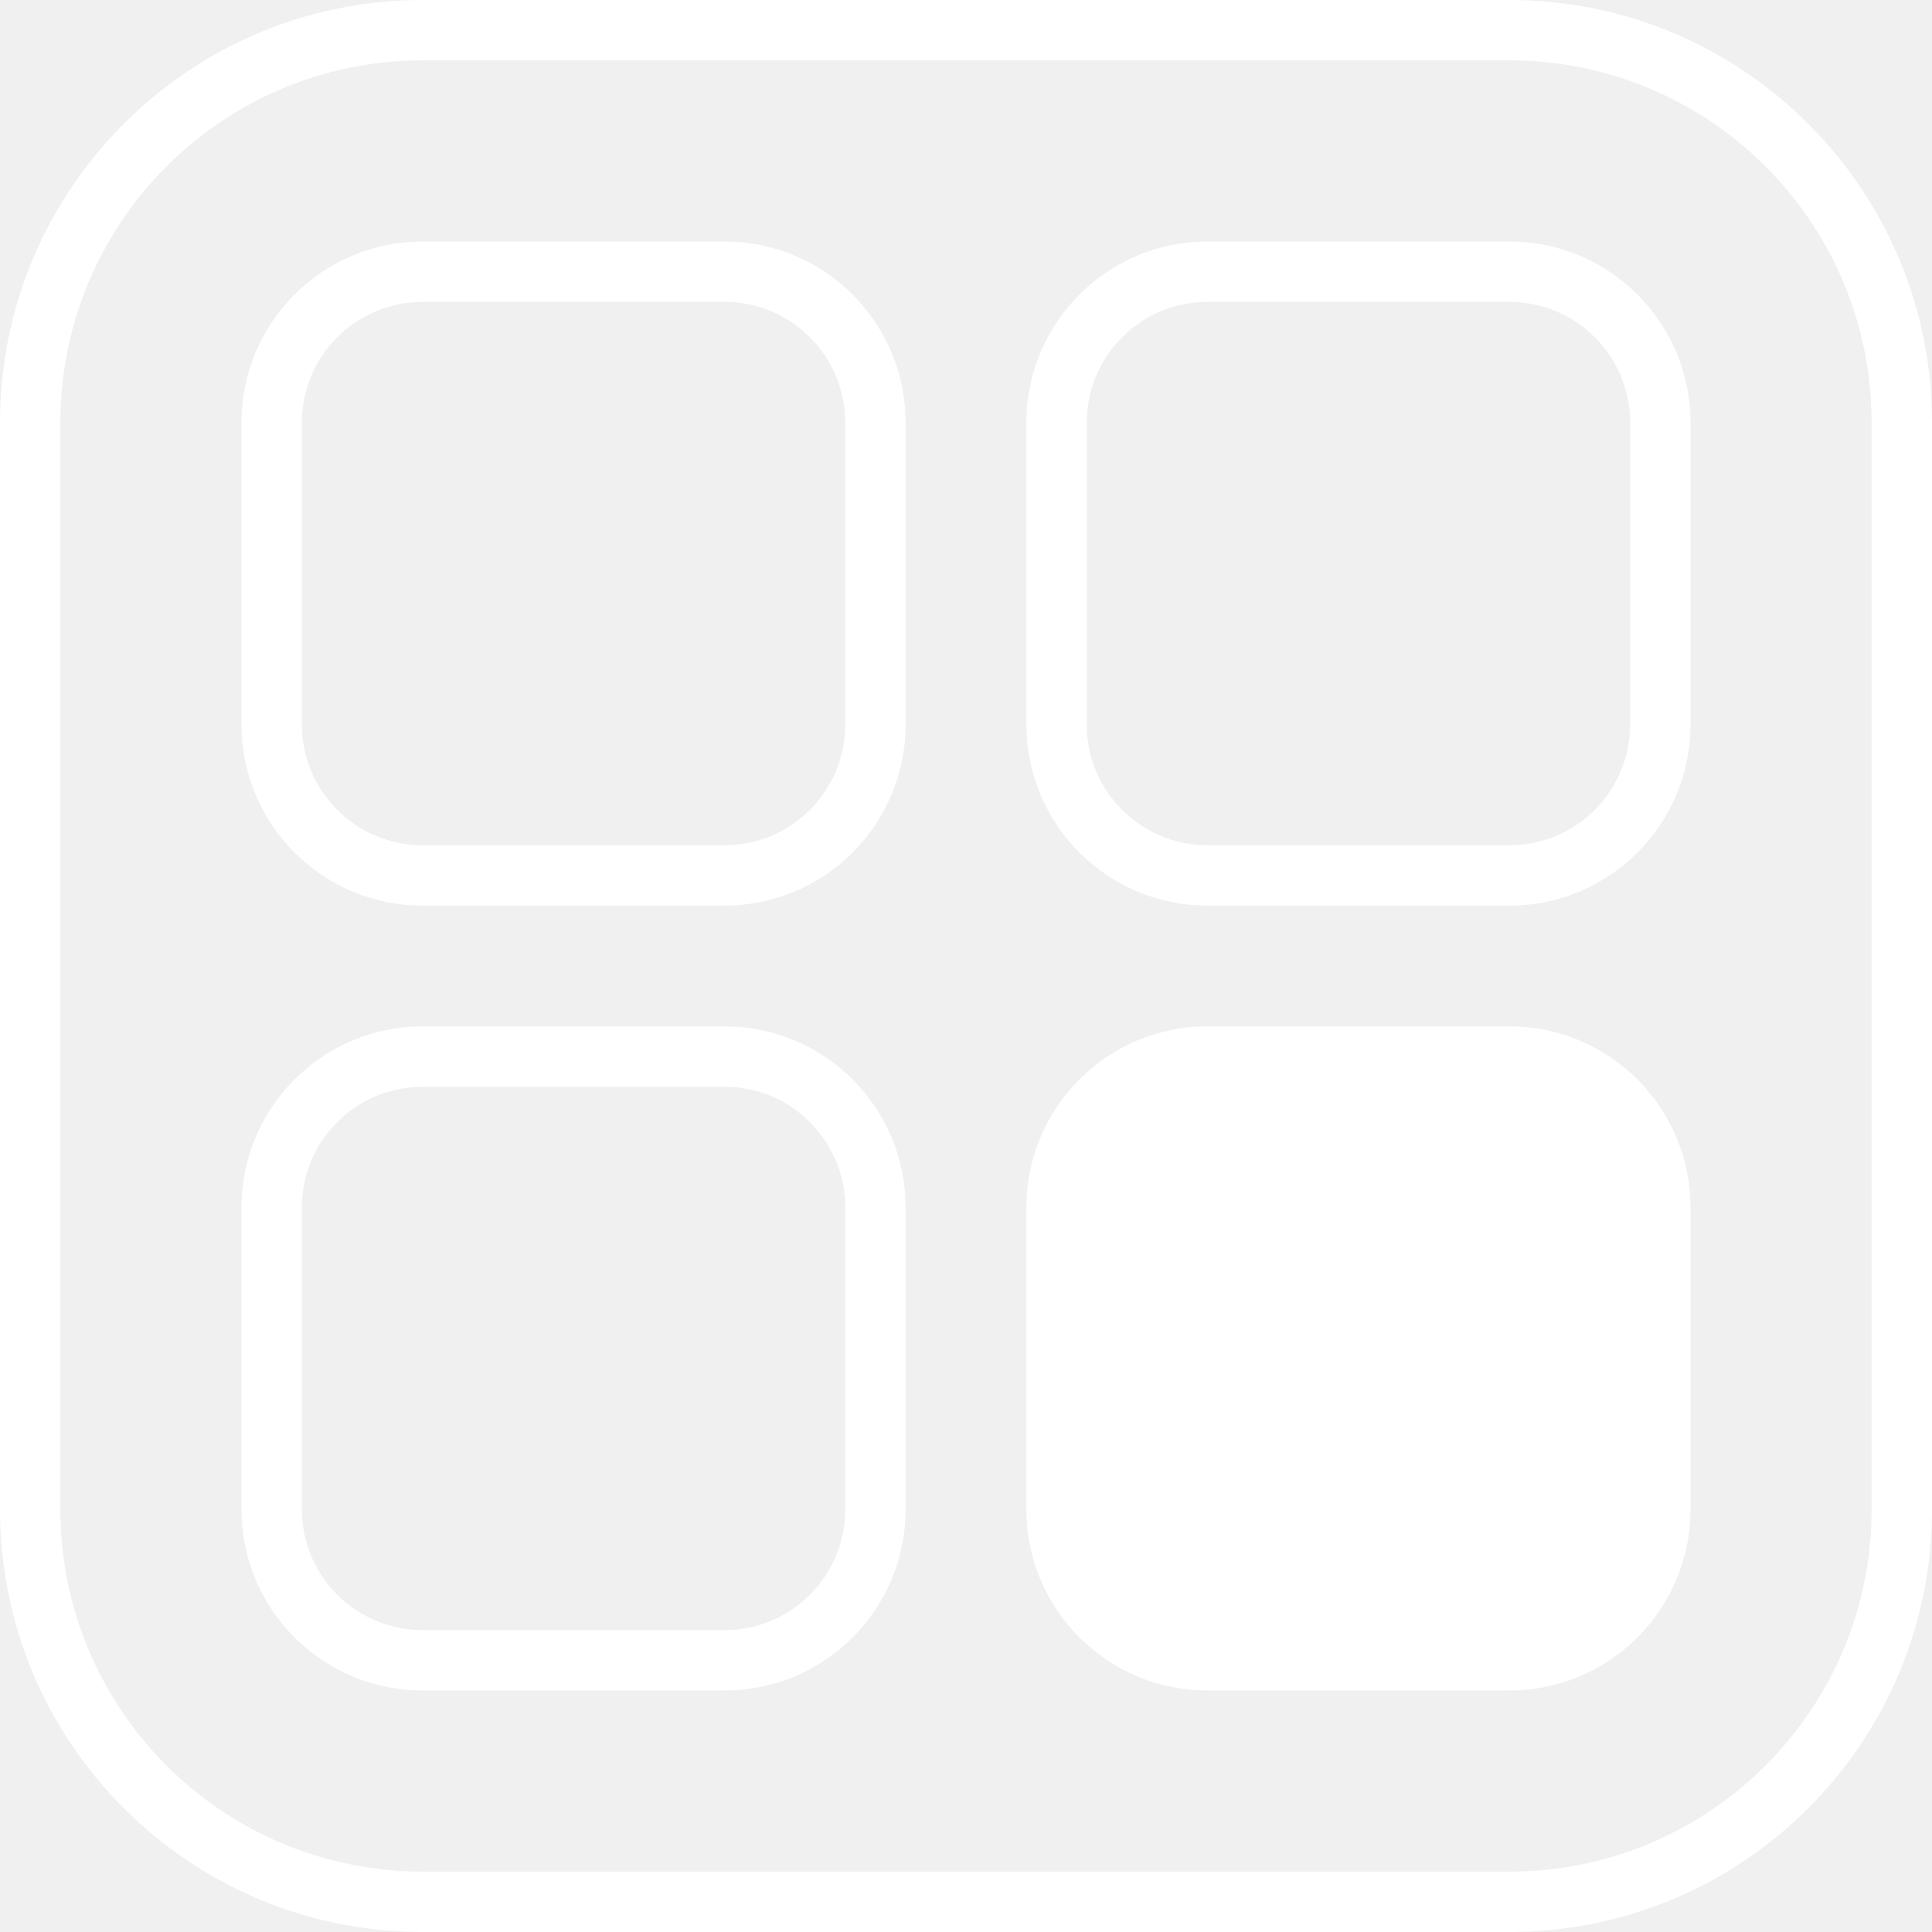
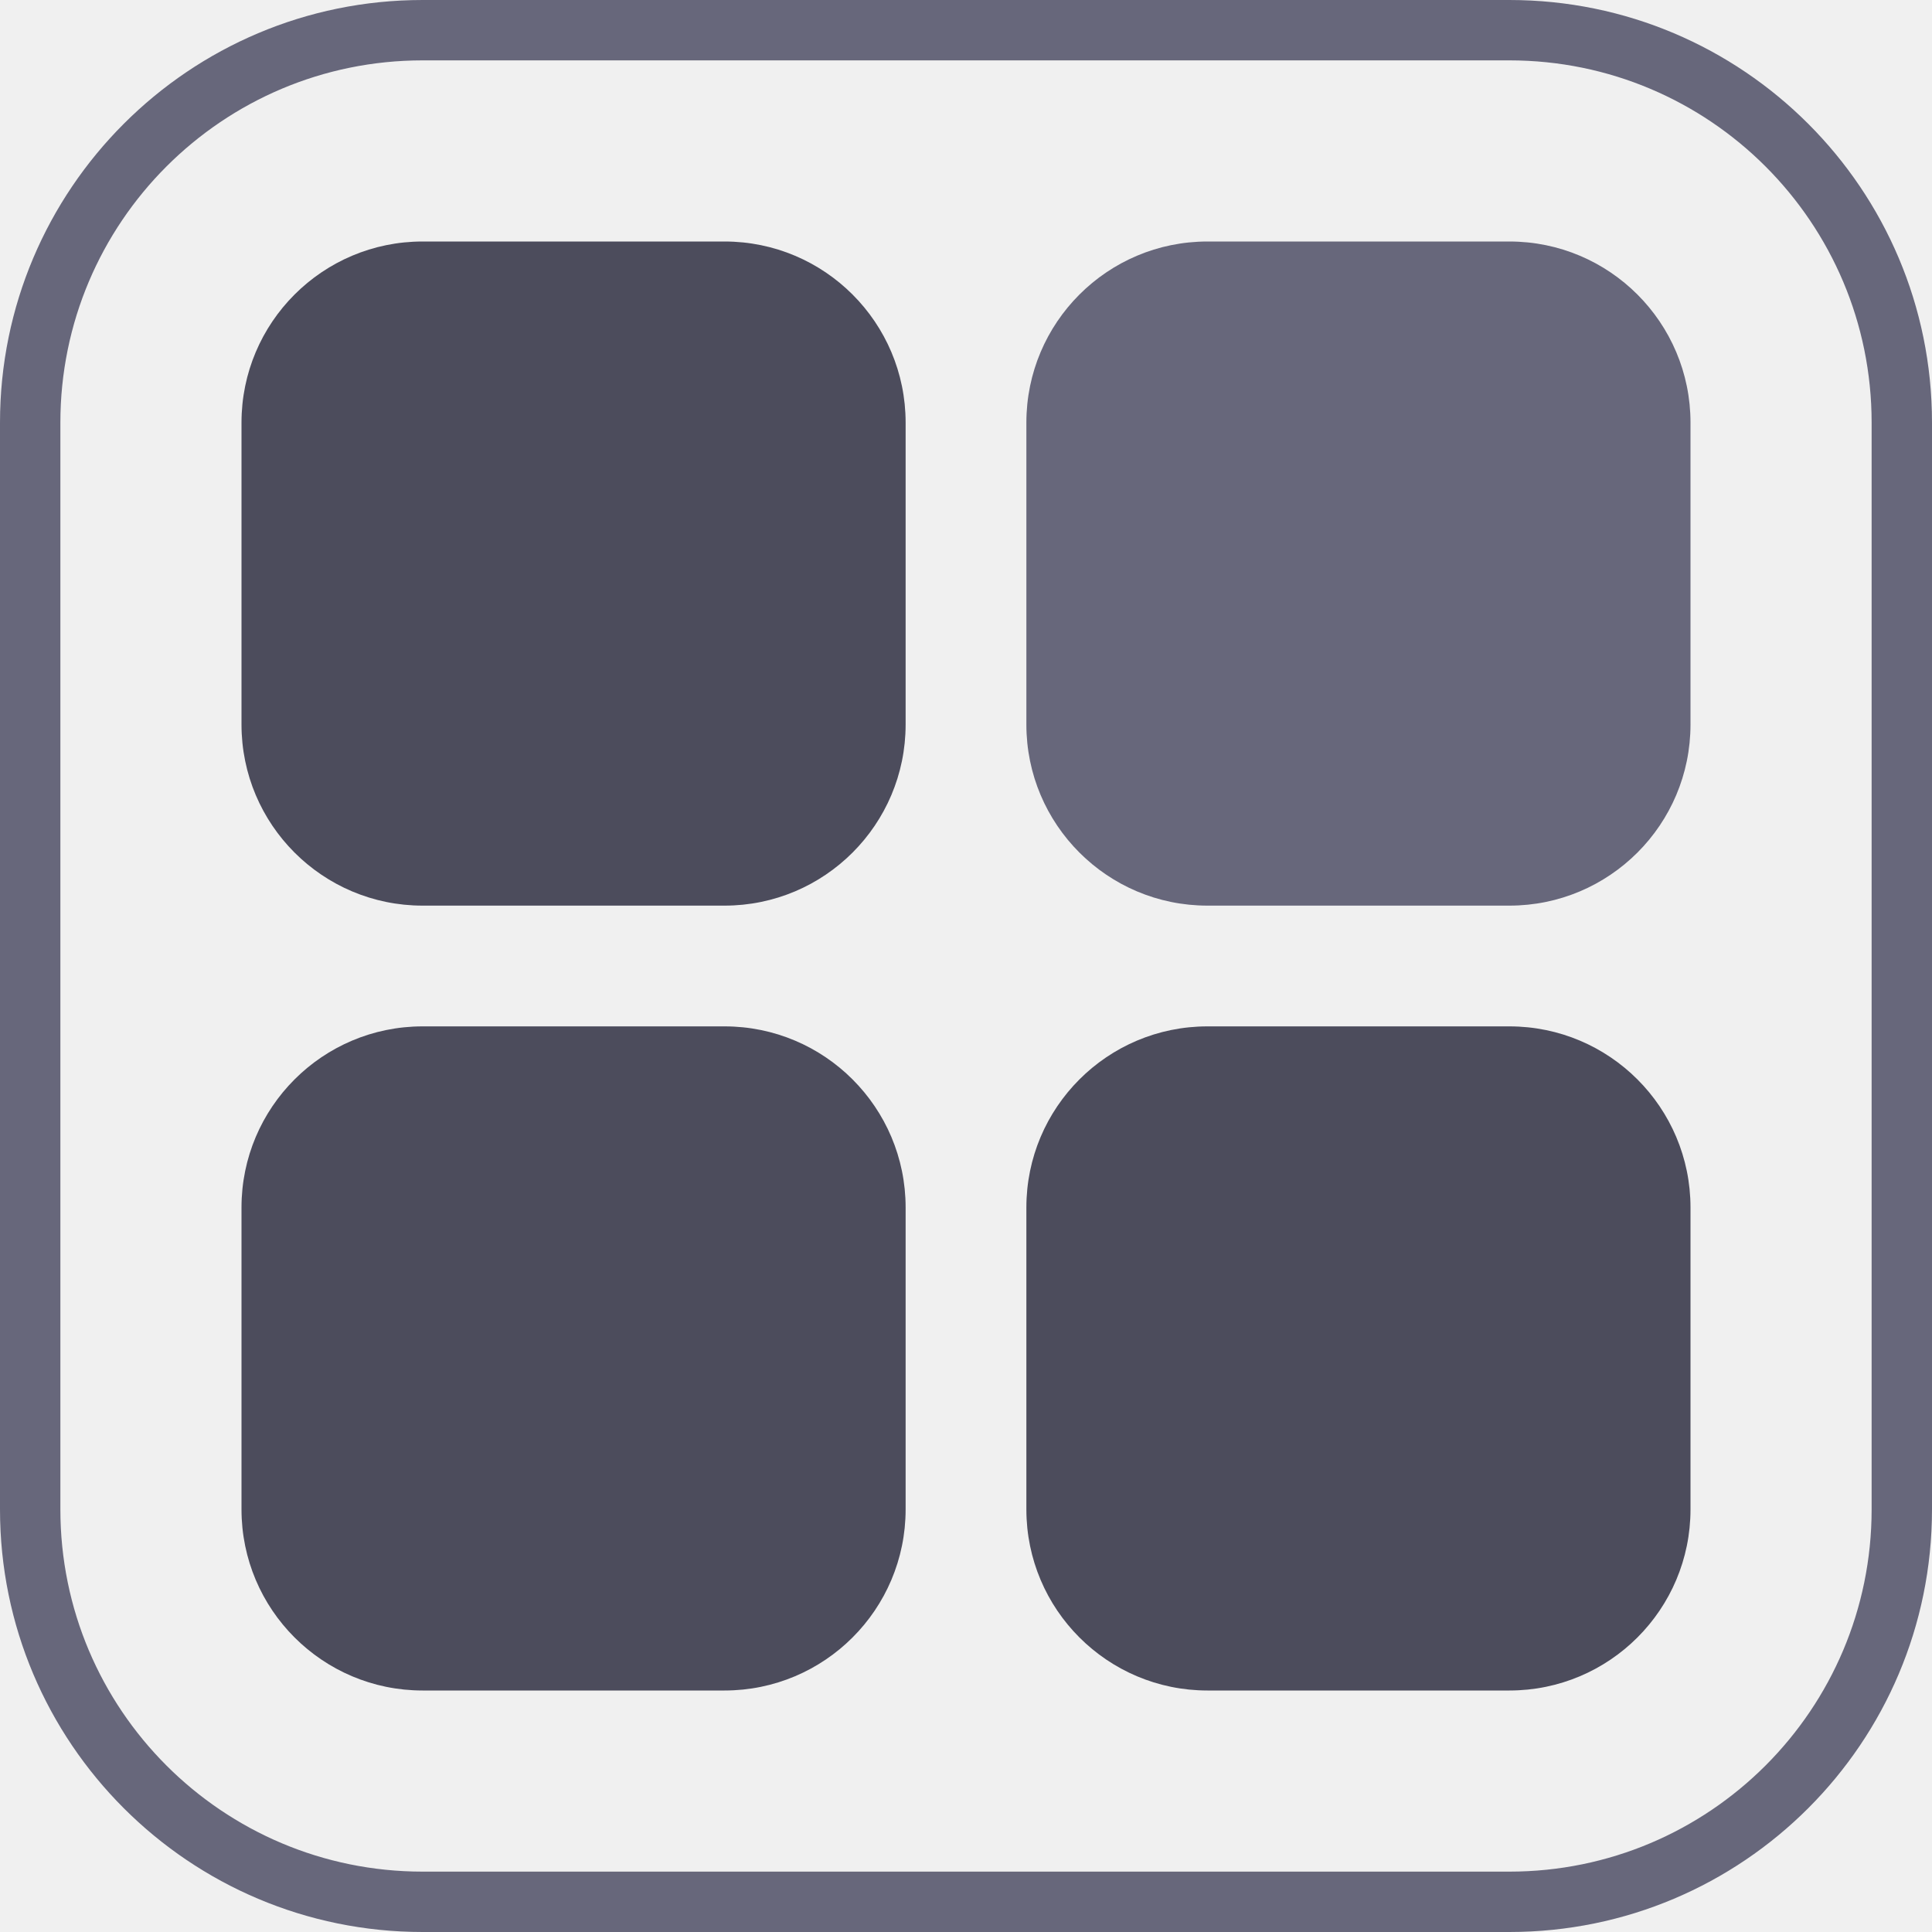
<svg xmlns="http://www.w3.org/2000/svg" width="32" height="32" viewBox="0 0 32 32" fill="none">
-   <path fill-rule="evenodd" clip-rule="evenodd" d="M25 1H7C3.686 1 1 3.686 1 7V25C1 28.314 3.686 31 7 31H25C28.314 31 31 28.314 31 25V7C31 3.686 28.314 1 25 1ZM7 0C3.134 0 0 3.134 0 7V25C0 28.866 3.134 32 7 32H25C28.866 32 32 28.866 32 25V7C32 3.134 28.866 0 25 0H7Z" fill="white" />
-   <path fill-rule="evenodd" clip-rule="evenodd" d="M12 5H7C5.895 5 5 5.895 5 7V12C5 13.105 5.895 14 7 14H12C13.105 14 14 13.105 14 12V7C14 5.895 13.105 5 12 5ZM7 4C5.343 4 4 5.343 4 7V12C4 13.657 5.343 15 7 15H12C13.657 15 15 13.657 15 12V7C15 5.343 13.657 4 12 4H7Z" fill="white" />
-   <path fill-rule="evenodd" clip-rule="evenodd" d="M12 18H7C5.895 18 5 18.895 5 20V25C5 26.105 5.895 27 7 27H12C13.105 27 14 26.105 14 25V20C14 18.895 13.105 18 12 18ZM7 17C5.343 17 4 18.343 4 20V25C4 26.657 5.343 28 7 28H12C13.657 28 15 26.657 15 25V20C15 18.343 13.657 17 12 17H7Z" fill="white" />
-   <path fill-rule="evenodd" clip-rule="evenodd" d="M25 5H20C18.895 5 18 5.895 18 7V12C18 13.105 18.895 14 20 14H25C26.105 14 27 13.105 27 12V7C27 5.895 26.105 5 25 5ZM20 4C18.343 4 17 5.343 17 7V12C17 13.657 18.343 15 20 15H25C26.657 15 28 13.657 28 12V7C28 5.343 26.657 4 25 4H20Z" fill="white" />
-   <rect x="17" y="17" width="11" height="11" rx="3" fill="white" />
+   <path fill-rule="evenodd" clip-rule="evenodd" d="M25 1H7C3.686 1 1 3.686 1 7V25C1 28.314 3.686 31 7 31H25C28.314 31 31 28.314 31 25V7C31 3.686 28.314 1 25 1ZM7 0C3.134 0 0 3.134 0 7V25C0 28.866 3.134 32 7 32H25C28.866 32 32 28.866 32 25V7C32 3.134 28.866 0 25 0H7Z" fill="#67677B" />
+   <rect x="4" y="4" width="11" height="11" rx="3" fill="#4C4C5C" />
+   <rect x="4" y="17" width="11" height="11" rx="3" fill="#4C4C5C" />
+   <rect x="17" y="4" width="11" height="11" rx="3" fill="#67677B" />
+   <rect x="17" y="17" width="11" height="11" rx="3" fill="#4C4C5C" />
</svg>
